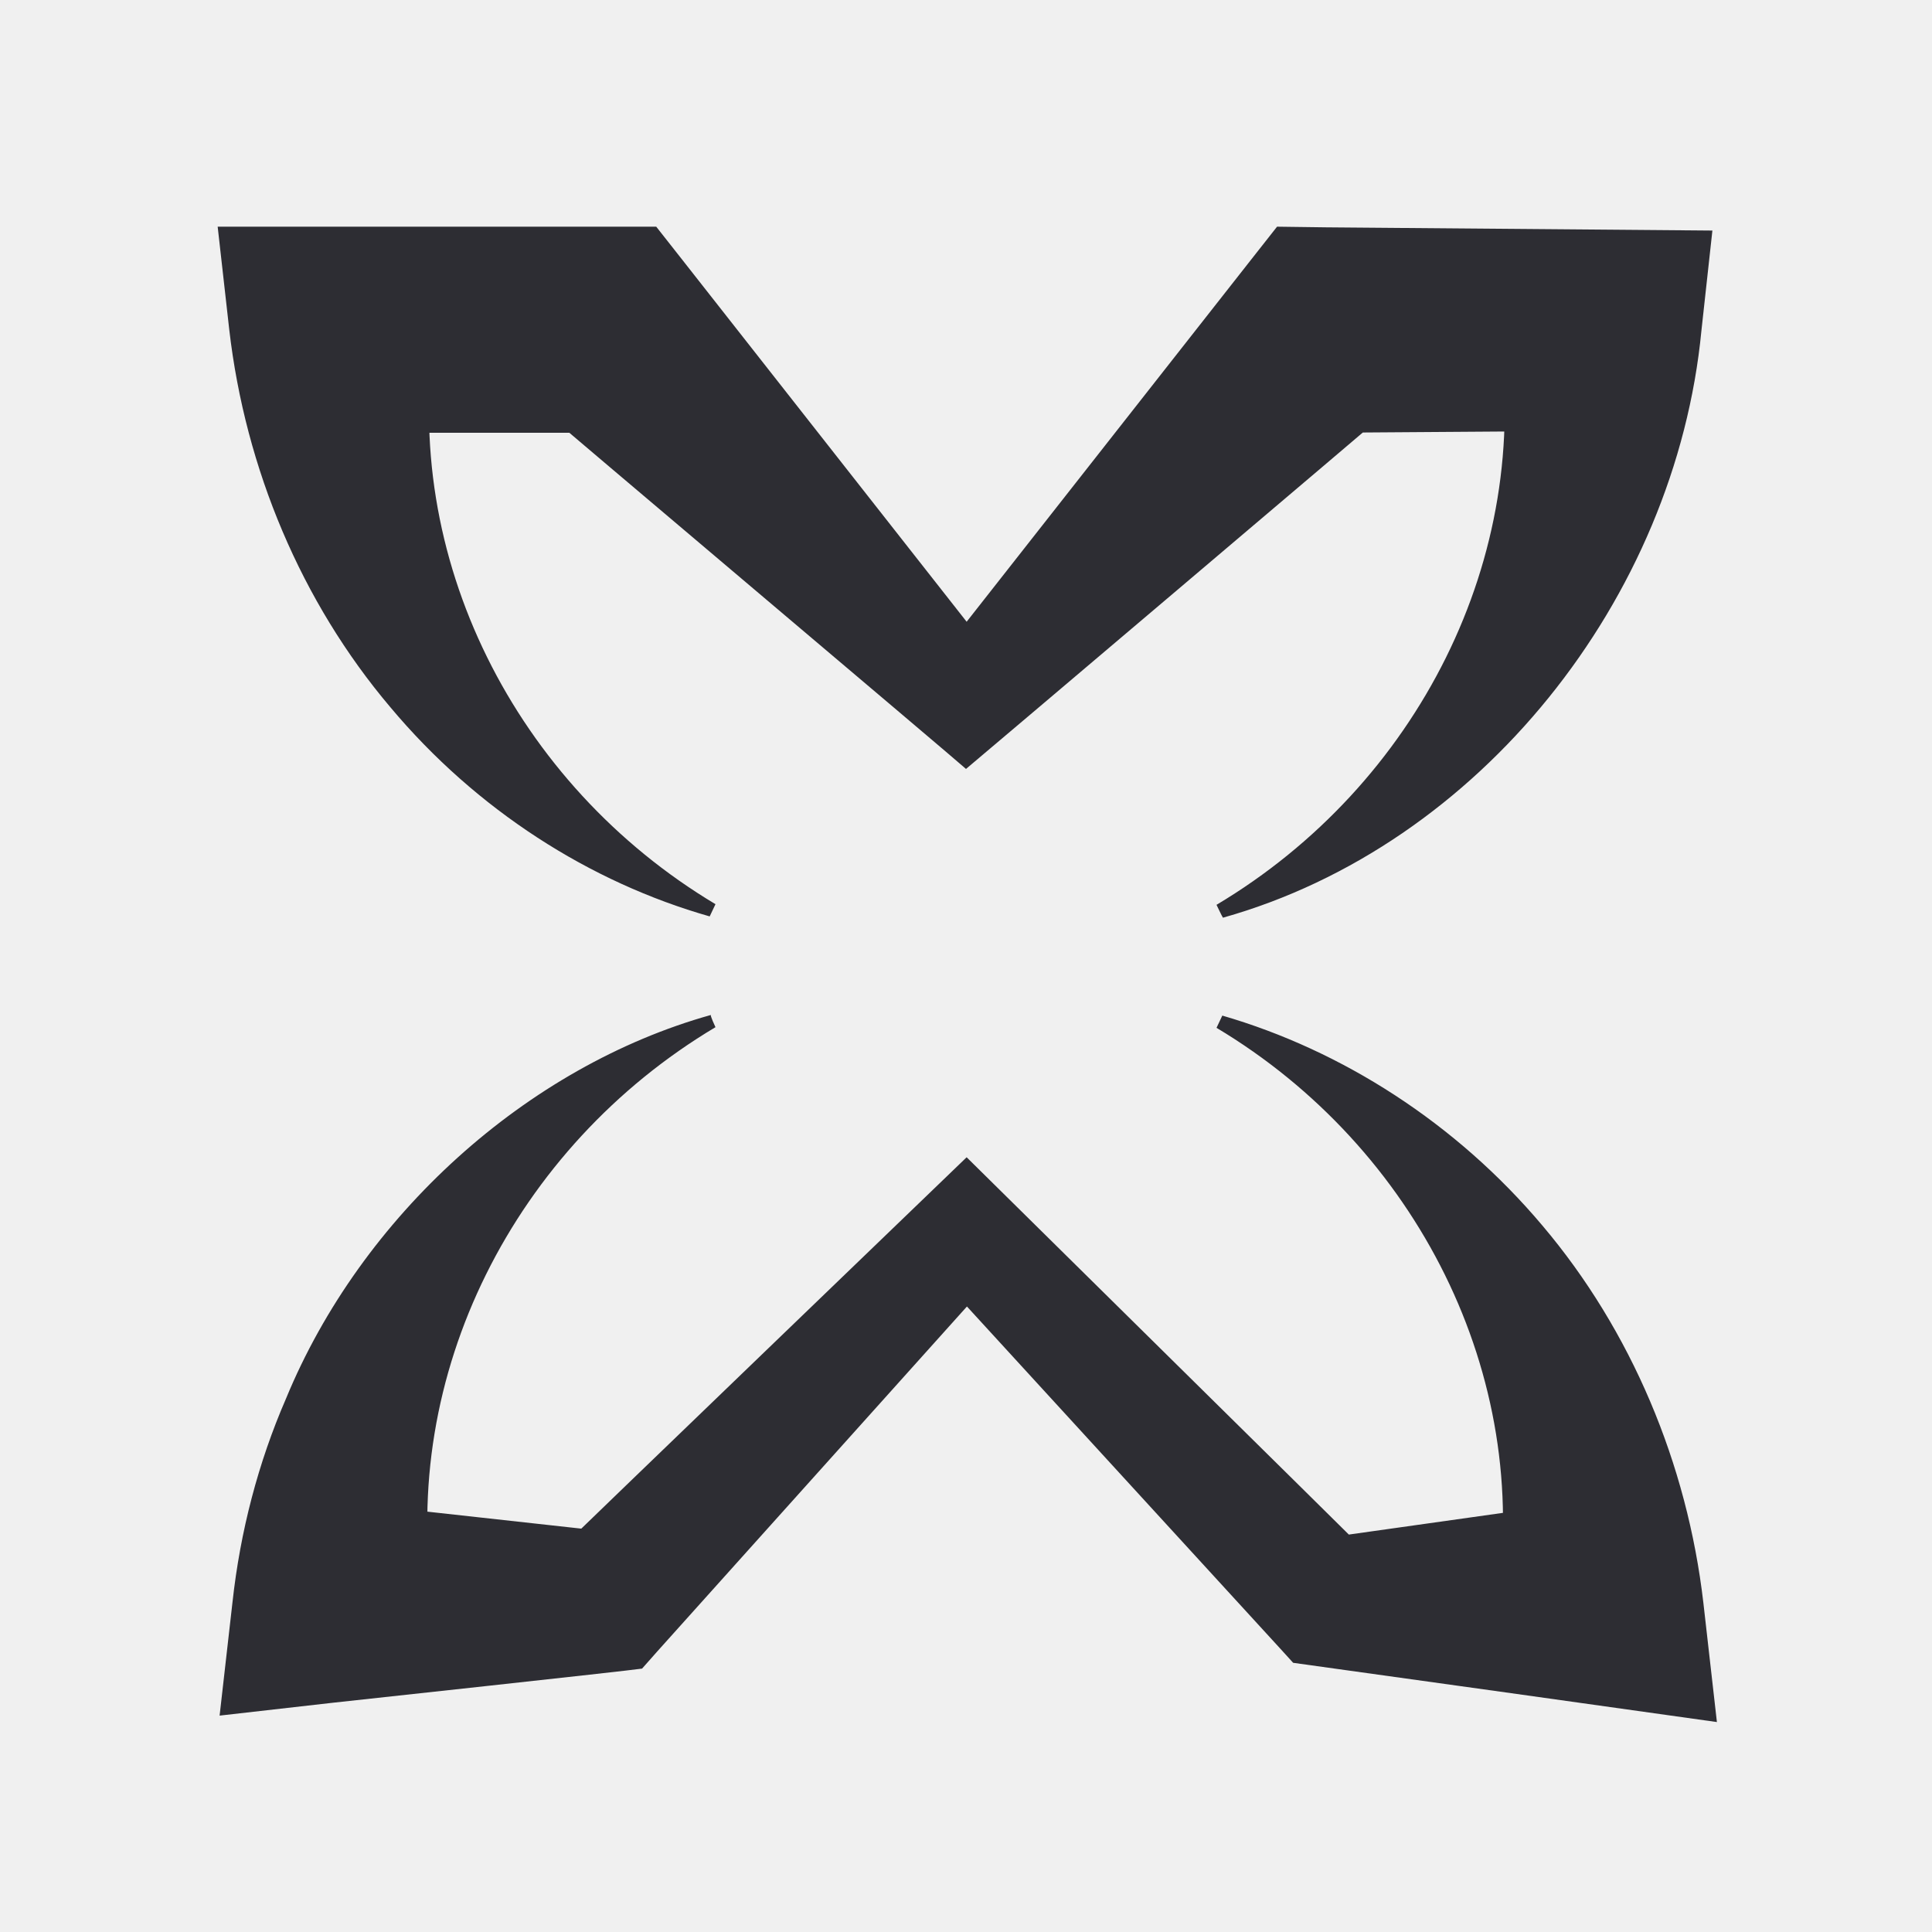
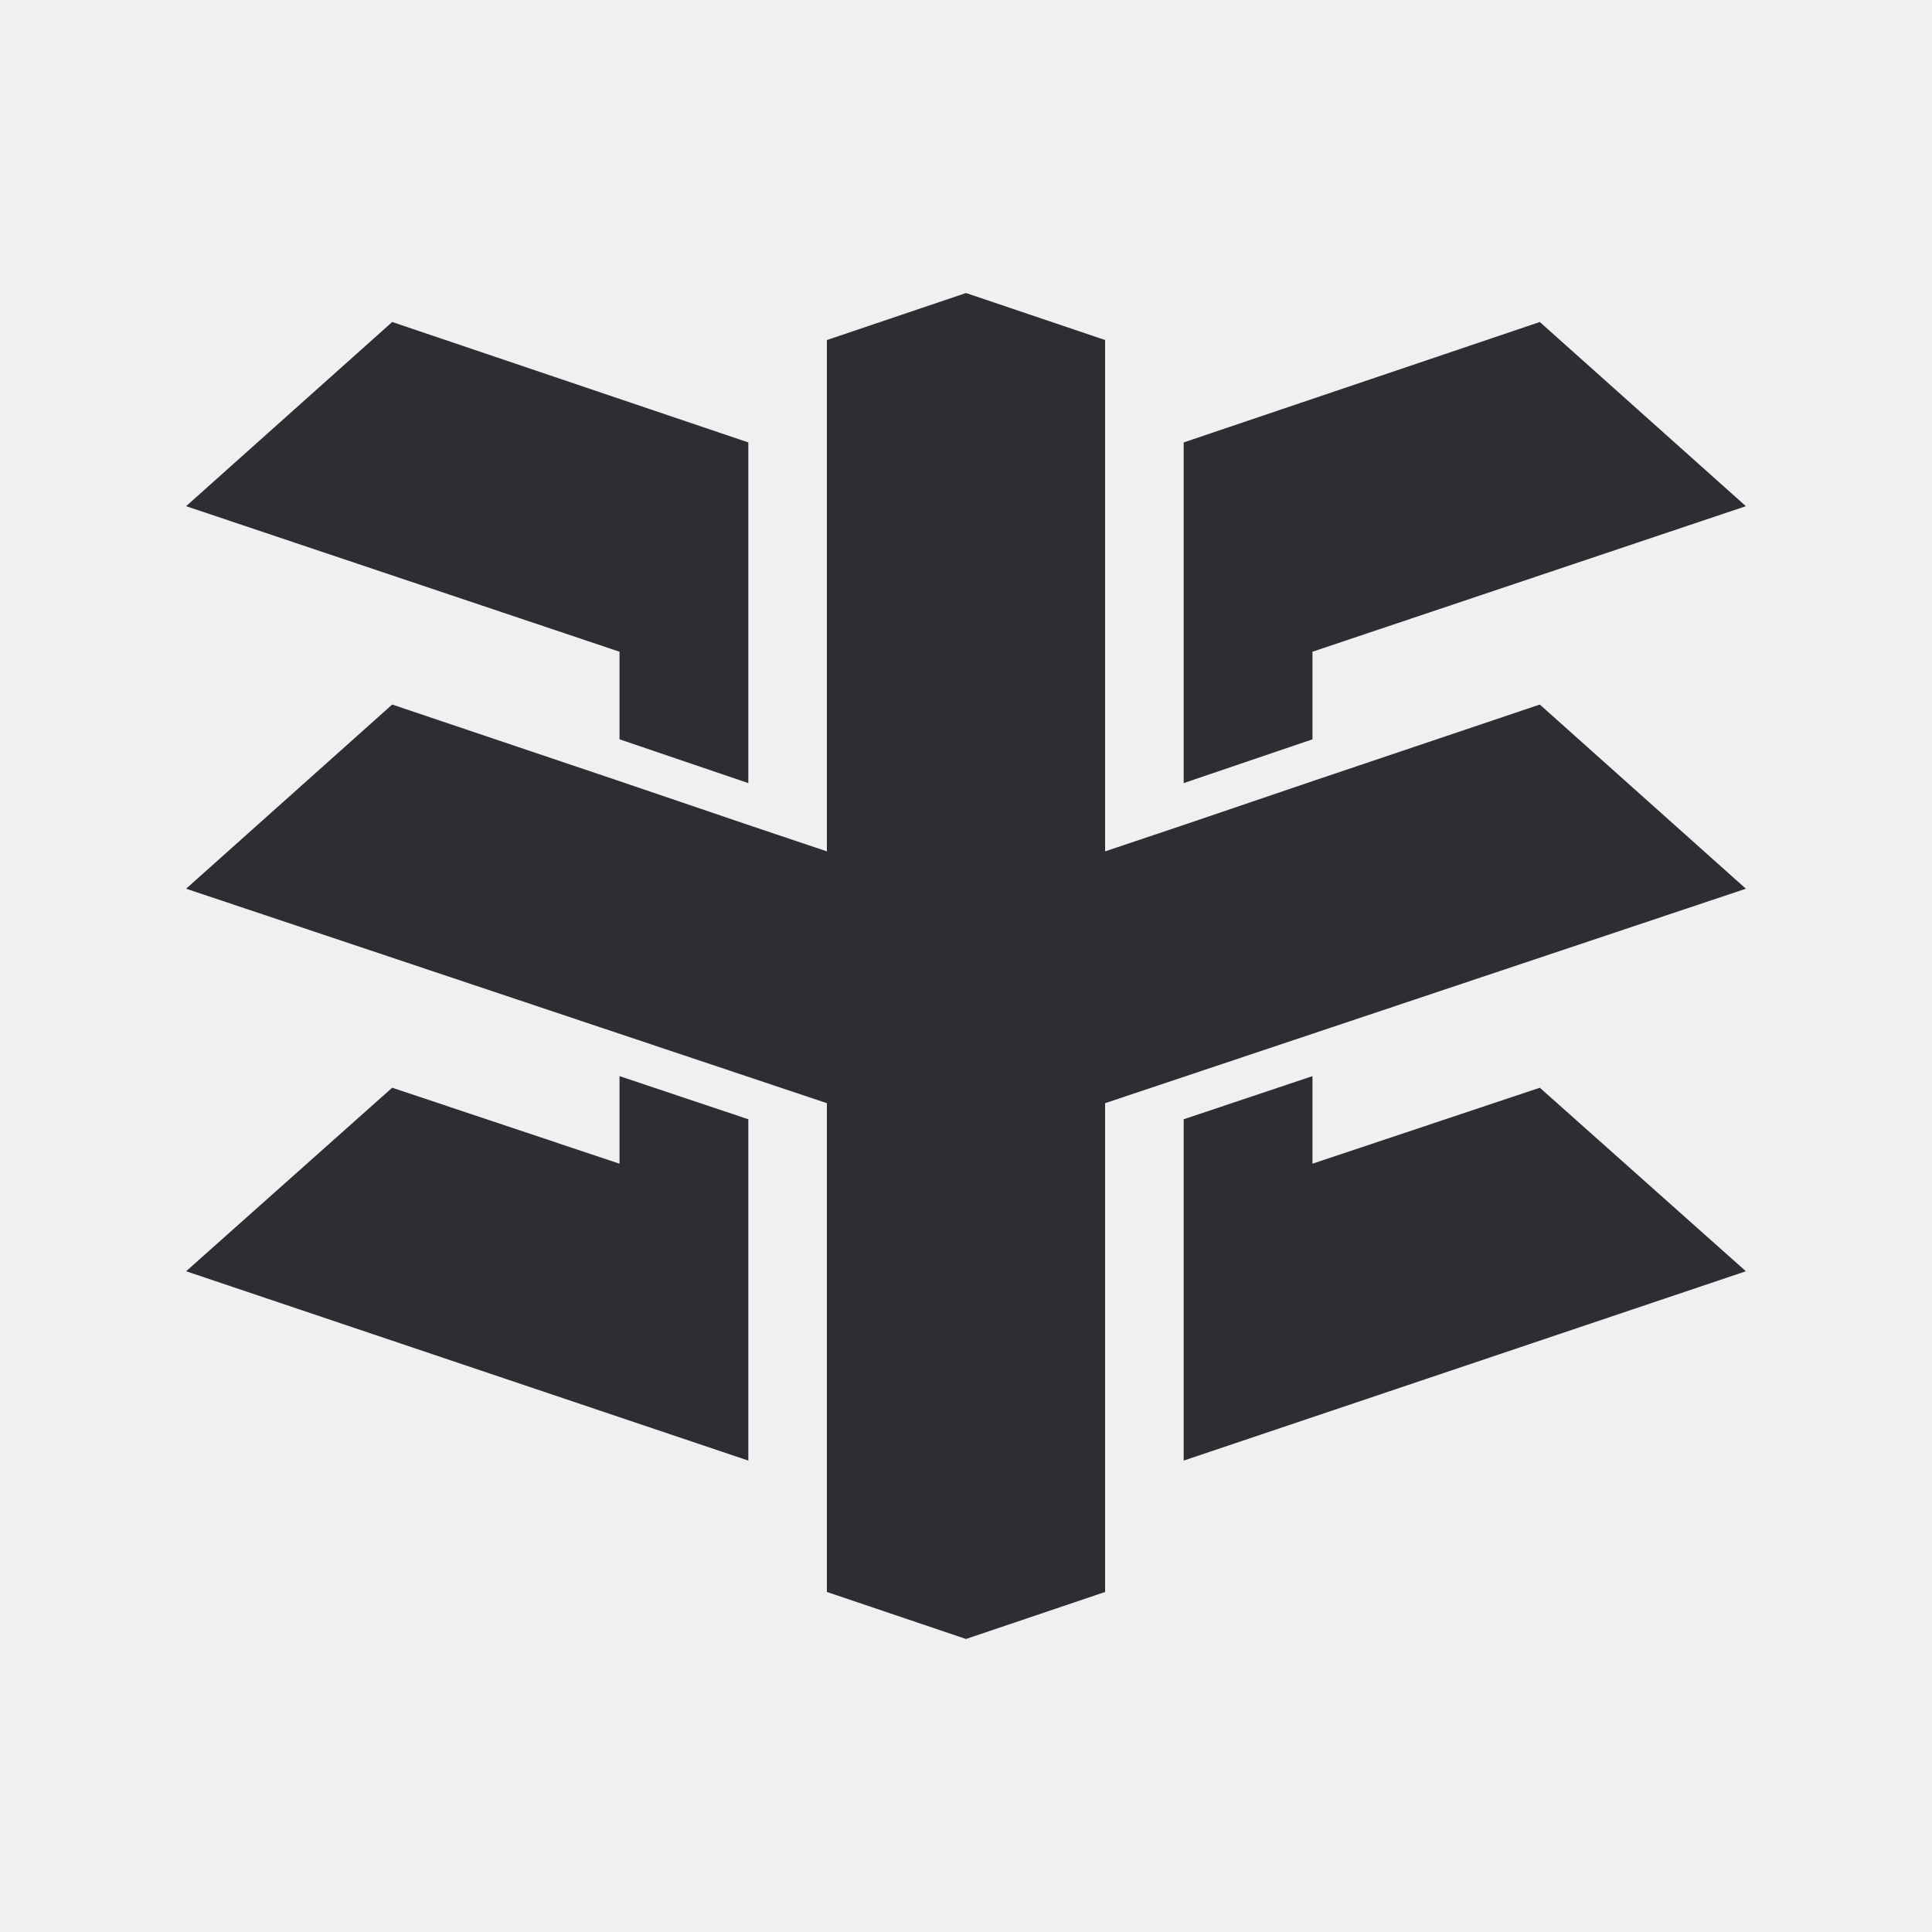
- <svg xmlns="http://www.w3.org/2000/svg" version="1.1" id="Layer_1" x="0px" y="0px" viewBox="0 0 300 300" style="enable-background:new 0 0 300 300;" xml:space="preserve">
+ <svg xmlns="http://www.w3.org/2000/svg" version="1.1" x="0px" y="0px" viewBox="0 0 300 300" style="enable-background:new 0 0 300 300;" xml:space="preserve">
  <style type="text/css">
- 	.st0{display:none;}
- 	.st1{display:inline;fill:#2D2D33;}
+ 	.st0{fill:#2D2D33;}
+ 	.st1{display:none;}
	.st2{display:inline;}
- 	.st3{fill:none;stroke:#2D2D33;stroke-width:24;stroke-miterlimit:10;}
- 	.st4{fill:none;stroke:#FFFFFF;stroke-width:42;stroke-miterlimit:10;}
- 	.st5{fill:none;stroke:#A03737;stroke-width:31;stroke-miterlimit:10;}
- 	.st6{fill:#FFFFFF;}
- 	.st7{fill:#2D2D33;}
- 	.st8{display:inline;fill:#FFFFFF;}
+ 	.st3{display:inline;fill:#2D2D33;}
</style>
-   <g id="Layer_1_00000070818237652578187150000009609823091443537851_" class="st0">
-     <path class="st1" d="M211.9,156.3c-9.1,5-18.9,8.8-29,11.5c33.8,12.2,58.8,42.7,63.2,79.5h-27.7L150,178.9l-68.4,68.4H53.9   c5.7-47.9,46.6-68.4,96.1-68.4c66,0,119.7-70.6,119.7-136.6V30.8h-60.9L150,89.6L91.2,30.8H30.3v11.5c0,43.4,23.2,81.5,57.9,102.5   c9.1-5,18.9-8.8,29-11.5C83.4,121,58.3,90.5,53.9,53.7h27.7l68.4,68.4l68.4-68.4h27.7c-5.7,47.9-46.6,68.4-96.1,68.4   c-66,0-119.7,70.6-119.7,136.6v11.5h60.9l58.8-58.8l58.8,58.8h60.9v-11.5C269.7,215.3,246.5,177.3,211.9,156.3z" />
+   <g id="Layer_5_copy_3">
+     <g>
+       <polygon class="st0" points="96.2,114.8 116.2,121.6 116.2,68.7 60.9,50 28.9,78.6 96.2,101.2 96.2,114.8   " />
+       <polygon class="st0" points="203.8,101.2 271.1,78.6 239.1,50 183.8,68.7 183.8,121.6 203.8,114.8 203.8,101.2   " />
+       <polygon class="st0" points="96.2,180.7 60.9,168.9 28.9,197.4 116.2,226.8 116.2,173.8 96.2,167.1 96.2,180.7   " />
+       <polygon class="st0" points="203.8,121.3 203.8,121.3 183.8,128.1 183.8,128.1 171.6,132.2 171.6,52.8 150,45.5 128.4,52.8    128.4,132.2 116.2,128.1 116.2,128.1 96.2,121.3 96.2,121.3 60.9,109.4 28.9,138 128.4,171.3 128.4,247.2 150,254.5 171.6,247.2     171.6,171.3 271.1,138 239.1,109.4 203.8,121.3   " />
+       <polygon class="st0" points="203.8,180.7 203.8,167.1 183.8,173.8 183.8,226.8 271.1,197.4 239.1,168.9 203.8,180.7   " />
+     </g>
  </g>
-   <g id="Layer_10" class="st0">
-     <path class="st1" d="M88.4,155.7c9.1,4.9,18.8,8.8,28.9,11.4c-33.6,12.2-58.6,42.6-62.9,79.2H82l68.1-68.1l68.1,68.1h27.6   c-5.7-47.7-46.4-84.9-95.7-84.9C84.2,161.5,30.8,108,30.8,42.2V30.8h60.6L150,89.4l58.6-58.6h60.6v11.5   c0,43.2-23.1,81.1-57.6,102.1c-9.1-4.9-18.8-8.8-28.9-11.4c33.6-12.2,58.6-42.6,62.9-79.2H218l-68,67.9l-68.1-68H54.3   c5.7,47.7,46.4,84.9,95.7,84.9c65.8,0,119.2,53.5,119.2,119.2v11.5h-60.6L150,210.6l-58.6,58.6H30.8v-11.5   C30.8,214.6,53.9,176.7,88.4,155.7z" />
-   </g>
-   <g id="Layer_12" class="st0">
-     <g class="st2">
-       <path class="st3" d="M88.5,254.7l61.5-61.5l61.5,61.5c23.9,0,41.2,0,43.2,0c0-57.8-46.9-104.7-104.7-104.7    c-16.2,0-36.6-6.6-36.6-6.6l-67.9,67.9v43.4L88.5,254.7L88.5,254.7z" />
-       <path class="st3" d="M211.5,45.3l-61.6,60l-61.4-60c-23.9,0-41.2,0-43.2,0C45.3,103.1,92.2,150,150,150c16.2,0,36.9,6.3,36.9,6.3    l67.6-67.6V45.3H211.5z" />
+   <g id="Layer_11" class="st1">
+     <g id="Layer_2_00000057841344218188071820000007789197602602080393_" class="st2">
      <g>
-         <g>
-           <path class="st4" d="M152.3,152.9c32.3,0,61.2,14.7,80.4,37.7" />
-           <path class="st3" d="M152.3,152.9c32.3,0,61.2,14.7,80.4,37.7" />
-         </g>
-         <path class="st5" d="M152.3,152.9L152.3,152.9L152.3,152.9z" />
-         <g>
-           <path class="st4" d="M152.3,152.9c-35.4,0-66.7-17.6-85.6-44.5" />
-           <path class="st3" d="M152.3,152.9c-35.4,0-66.7-17.6-85.6-44.5" />
-         </g>
+         <polygon class="st0" points="671.2,110.4 627.8,110.4 646.3,147.6 652.6,161.8 686.7,141.4    " />
+         <polygon class="st0" points="730,141.4 764.1,161.8 770.4,147.6 788.9,110.4 745.5,110.4    " />
+         <polygon class="st0" points="723.7,82.5 739.2,82.5 729.9,67 698.9,67 677.2,110.5 708.2,172.5 739.2,110.5    " />
+         <polygon class="st0" points="649.5,54.6 558.4,8.8 581.3,54.6 581.3,54.6 606.1,104.2 674.4,104.2    " />
+         <polygon class="st0" points="666.5,159.7 684.6,201.2 699.1,172.4 686.7,147.6    " />
+         <polygon class="st0" points="717.6,172.4 732.1,201.2 750.2,159.7 730,147.6    " />
+         <polygon class="st0" points="858.4,8.8 767.3,54.6 742.4,104.2 810.7,104.2 835.5,54.6 835.5,54.6    " />
      </g>
    </g>
  </g>
-   <g id="Layer_12_copy" class="st0">
-     <g class="st2">
-       <path class="st3" d="M88.5,254.7l45.9-45.9l15.6-15.6l61.5,61.5c23.9,0,41.2,0,43.2,0c0-57.8-46.9-104.7-104.7-104.7    c-16.2,0-36.6-6.6-36.6-6.6l-67.9,67.9v43.4L88.5,254.7L88.5,254.7z" />
-       <path class="st3" d="M211.5,45.3l-61.6,60l-61.4-60c-23.9,0-41.2,0-43.2,0C45.3,103.1,92.2,150,150,150c16.2,0,36.9,6.3,36.9,6.3    l67.6-67.6V45.3H211.5z" />
-       <g>
-         <g>
-           <path class="st4" d="M152.3,152.9c32.3,0,61.2,14.7,80.4,37.7" />
-           <path class="st3" d="M152.3,152.9c32.3,0,61.2,14.7,80.4,37.7" />
-         </g>
-         <path class="st5" d="M152.3,152.9L152.3,152.9L152.3,152.9z" />
-         <g>
-           <path class="st4" d="M152.3,152.9c-35.4,0-66.7-17.6-85.6-44.5" />
-           <path class="st3" d="M152.3,152.9c-35.4,0-66.7-17.6-85.6-44.5" />
-         </g>
-       </g>
-     </g>
+   <g id="Layer_4" class="st1">
+     <path id="Layer_2_00000098206764661109339940000006061335608741977013_" class="st3" d="M237.7,62.3l-54.9,15.1   c-16.7,36.6-17.6,57.3-17.6,57.3s20.7-0.8,57.3-17.6L237.7,62.3L237.7,62.3z M274,150l-49.5-28.1c-37.7,14.1-53,28.1-53,28.1   s15.3,14.1,53,28.1L274,150z M237.7,237.7l-15.1-54.9c-36.6-16.7-57.3-17.6-57.3-17.6s0.8,20.7,17.6,57.3L237.7,237.7L237.7,237.7z    M150,274l28.1-49.5c-14.1-37.7-28.1-53-28.1-53s-14.1,15.3-28.1,53L150,274z M62.3,237.7l54.9-15.1c16.7-36.6,17.6-57.3,17.6-57.3   s-20.7,0.8-57.3,17.6C77.5,182.9,62.3,237.7,62.3,237.7z M26,150l49.5,28.1c37.7-14.1,53-28.1,53-28.1s-15.3-14.1-53-28.1L26,150z    M62.3,62.3l15.1,54.9c36.6,16.7,57.3,17.6,57.3,17.6s-0.8-20.7-17.6-57.3C117.1,77.5,62.3,62.3,62.3,62.3z M150,26l-28.1,49.5   c14.1,37.7,28.1,53,28.1,53s14.1-15.3,28.1-53L150,26z" />
  </g>
-   <g id="Layer_11_copy" class="st0">
-     <g class="st2">
-       <path class="st3" d="M90.5,251.3l59.5-59.5l59.5,59.5c23.1,0,39.9,0,41.8,0c0-56-45.4-101.3-101.3-101.3S48.7,195.4,48.7,251.3    C50,251.3,66.9,251.3,90.5,251.3z" />
-       <g>
-         <path class="st6" d="M251.3,48.7c0,56-45.4,101.3-101.3,101.3S48.7,104.6,48.7,48.7c1.9,0,18.7,0,41.8,0l59.5,59.5l59.5-59.5     C233.1,48.7,250,48.7,251.3,48.7 M276.3,23.7h-25h-41.8h-10.4l-7.3,7.3L150,72.9L108.1,31l-7.3-7.3H90.5H48.7h-25v25     c0,33.7,13.1,65.5,37,89.3s55.6,37,89.3,37s65.5-13.1,89.3-37s37-55.6,37-89.3V23.7L276.3,23.7z" />
-         <path class="st3" d="M209.5,48.7L150,108.2L90.5,48.7c-23.1,0-39.9,0-41.8,0C48.7,104.6,94,150,150,150s101.3-45.4,101.3-101.3     C250,48.7,233.1,48.7,209.5,48.7z" />
-       </g>
-       <path class="st3" d="M90.5,251.3l59.5-59.5l59.5,59.5" />
-     </g>
-   </g>
-   <g id="Layer_11_copy_2" class="st0">
-     <g class="st2">
-       <g>
-         <path class="st7" d="M150,162.5c-62.8,0-113.8-51.1-113.8-113.8V36.2h59.5L150,90.5l54.4-54.4h59.5v12.5     C263.8,111.4,212.8,162.5,150,162.5z" />
-         <path class="st6" d="M251.3,48.7c0,56-45.4,101.3-101.3,101.3S48.7,104.6,48.7,48.7c1.9,0,18.7,0,41.8,0l59.5,59.5l59.5-59.5     C233.1,48.7,250,48.7,251.3,48.7 M276.3,23.7h-25h-41.8h-10.4l-7.3,7.3L150,72.9L108.1,31l-7.3-7.3H90.5H48.7h-25v25     c0,33.7,13.1,65.5,37,89.3s55.6,37,89.3,37s65.5-13.1,89.3-37s37-55.6,37-89.3V23.7L276.3,23.7z" />
-         <path class="st3" d="M209.5,48.7L150,108.2L90.5,48.7c-23.1,0-39.9,0-41.8,0C48.7,104.6,94,150,150,150s101.3-45.4,101.3-101.3     C250,48.7,233.1,48.7,209.5,48.7z" />
-       </g>
-       <path class="st3" d="M90.5,251.3l59.5-59.5l59.5,59.5" />
-       <g>
-         <path class="st7" d="M203.5,265.8L150,212.3l-53.5,53.5H34.2v-14.5c0-63.9,52-115.8,115.8-115.8c63.9,0,115.8,52,115.8,115.8     v14.5H203.5z" />
-         <path class="st6" d="M150,150c56,0,101.3,45.4,101.3,101.3c-1.9,0-18.7,0-41.8,0L150,191.8l-59.5,59.5c-23.5,0-40.4,0-41.8,0     C48.7,195.4,94,150,150,150 M150,121c-34.8,0-67.5,13.6-92.2,38.2s-38.2,57.3-38.2,92.2v29h29h41.8h12l8.5-8.5l39-39l39,39     l8.5,8.5h12h41.8h29v-29c0-34.8-13.6-67.5-38.2-92.2C217.5,134.6,184.8,121,150,121L150,121z" />
-         <path class="st3" d="M90.5,251.3l59.5-59.5l59.5,59.5c23.1,0,39.9,0,41.8,0c0-56-45.4-101.3-101.3-101.3S48.7,195.4,48.7,251.3     C50,251.3,66.9,251.3,90.5,251.3z" />
-       </g>
-     </g>
-   </g>
-   <g id="Layer_2_copy_5" class="st0">
-     <path class="st1" d="M182.9,167.8c33.8,12.2,58.8,42.7,63.2,79.5h-27.7L150,178.9l-68.4,68.4H53.9c5.7-47.9,46.6-68.4,96.1-68.4   c66,0,119.7-70.6,119.7-136.6V30.8h-60.9L150,89.6L91.2,30.8H30.3v11.5c0,43.4,29.1,91,86.9,91C83.4,121,58.3,90.5,53.9,53.7h27.7   l68.4,68.4l68.4-68.4h27.7c-5.7,47.9-46.6,68.4-96.1,68.4c-66,0-119.7,70.6-119.7,136.6v11.5h60.9l58.8-58.8l58.8,58.8h60.9v-11.5   C269.7,215.3,240.5,167.8,182.9,167.8z" />
-   </g>
-   <g id="Layer_2_copy_6" class="st0">
-     <path class="st1" d="M117.2,167.8C83.4,180,58.3,210.5,54,247.3h27.7l68.4-68.4l68.4,68.4h27.7c-5.7-47.9-46.6-87.3-96.1-87.3   C72.2,160,28.6,109.4,30.3,42.2V30.7h60.9L150,89.6l58.8-58.8h60.9v11.5c0,43.4-29.1,91-86.9,91c33.8-12.2,58.8-42.7,63.2-79.5   h-27.7L150,112.1L81.7,53.7H54c5.7,47.9,46.6,86.3,96.1,86.3c66,0,119.7,52.7,119.7,118.8v11.5h-60.9L150,211.4l-58.8,58.8H30.3   v-11.5C30.3,215.3,59.6,167.8,117.2,167.8z" />
-   </g>
-   <g id="Layer_2_copy_7" class="st0">
-     <g class="st2">
-       <path class="st7" d="M182.9,166c33.8,12.2,58.8,42.7,63.2,79.5h-27.7L150,177.2l-68.4,68.4H53.9c4.4-36.8,29.4-67.3,63.2-79.5    c-57.6,0-86.9,47.6-86.9,91v11.5h60.9l58.8-58.8l58.8,58.8h60.9V257C269.7,213.6,240.5,166,182.9,166z" />
-       <path class="st7" d="M208.8,31.5L150,90.3L91.2,31.5H30.3V43c0,43.4,29.3,91,86.9,91C83.4,121.8,58.4,91.3,54,54.5h27.7l68.4,68.4    l68.4-68.4h27.7c-4.4,36.8-29.4,67.3-63.2,79.5c57.6,0,86.9-47.6,86.9-91V31.5H208.8z" />
-     </g>
-   </g>
-   <g id="Layer_2_copy" class="st0">
-     <g class="st2">
-       <path class="st7" d="M26.3,258.8c0-33.4,13.1-68.3,36-95.6c24.3-29,55.4-45,87.7-45c53.6,0,87.2-23.6,92.1-64.8l0.2-1.4l31.5-30.6    v21c0,33.4-13.1,68.3-36,95.6c-24.3,29-55.4,45-87.7,45c-53.6,0-87.2,23.6-92.1,64.8l-0.2,1.4l-31.5,30.6    C26.3,279.8,26.3,258.8,26.3,258.8z" />
-       <path class="st6" d="M269.7,30.8v11.5c0,66-53.7,136.6-119.7,136.6c-49.5,0-90.4,20.4-96.1,68.4l-23.7,23v-11.5    c0-66,53.7-136.6,119.7-136.6c49.5,0,90.4-20.4,96.1-68.4L269.7,30.8 M277.7,11.8L264.2,25l-23.7,23l-2,2l-0.3,2.8    c-2.4,20.3-11.8,35.9-28,46.4c-15.1,9.8-35.8,14.9-60.1,14.9c-17.2,0-34.2,4.4-50.3,13c-15,8-28.6,19.2-40.4,33.4    c-23.5,28.1-37,63.9-37,98.2v11.5v18.9L35.8,276l23.7-23l2-2l0.3-2.8c2.4-20.3,11.8-35.9,28-46.4c15.1-9.8,35.8-14.9,60.1-14.9    c17.2,0,34.2-4.4,50.3-13c15-8,28.6-19.2,40.4-33.4c23.5-28.1,37-63.9,37-98.2V30.8v-19H277.7z" />
-     </g>
-   </g>
-   <g id="Layer_2_copy_2" class="st0">
-     <path class="st8" d="M263.7,81.7c-15.8,51.9-60.8,97.2-113.7,97.2c-44.5,0-82.1,16.5-93.3,54.8c2.6,0.6,5.2,1.1,7.9,1.6   c4.3-14.1,12.8-25.3,25.3-33.4C105,192.1,125.7,187,150,187c17.2,0,34.2-4.4,50.3-13c15-8,28.6-19.2,40.4-33.4   c14-16.8,24.5-36.3,30.7-56.7C268.8,83.1,266.2,82.4,263.7,81.7z" />
-   </g>
-   <g id="Layer_14" class="st0">
-     <g class="st2">
-       <path class="st3" d="M212,44.5l-62,62l-62-62c-24.1,0-41.5,0-43.5,0C44.5,102.8,91.8,150,150,150s105.5-47.2,105.5-105.5    C254,44.5,236.4,44.5,212,44.5z" />
-       <path class="st3" d="M88,255.5l62-62l62,62c24.1,0,41.5,0,43.5,0c0-58.2-47.2-105.5-105.5-105.5S44.5,197.2,44.5,255.5    C46,255.5,63.6,255.5,88,255.5z" />
-     </g>
-   </g>
-   <g id="Layer_14_copy" class="st0">
-     <g class="st2">
-       <path class="st7" d="M209.3,260L150,200.7L90.7,260H38v-6.5c0-27.2,9.9-53.4,27.8-73.9c12-13.7,27.1-24.1,43.8-30.6    c-16.7-6.5-31.8-16.9-43.8-30.6C47.9,98,38,71.7,38,44.5V38h52.7L150,97.3L209.3,38H262v6.5c0,27.2-9.9,53.4-27.8,73.9    c-12,13.7-27.1,24.1-43.8,30.6c16.7,6.5,31.8,16.9,43.8,30.6c17.9,20.4,27.8,46.7,27.8,73.9v6.5H209.3z" />
-       <path class="st7" d="M255.5,44.5c0,53.3-39.6,97.4-90.9,104.5c51.4,7.1,90.9,51.1,90.9,104.5c-2,0-19.4,0-43.5,0l-62-62l-62,62    c-24.5,0-42,0-43.5,0c0-53.3,39.6-97.4,90.9-104.5C84,141.9,44.5,97.9,44.5,44.5c2,0,19.4,0,43.5,0l62,62l62-62    C236.4,44.5,254,44.5,255.5,44.5 M268.5,31.5h-13H212h-5.4l-3.8,3.8L150,88.1L97.2,35.3l-3.8-3.8H88H44.5h-13v13    c0,28.8,10.5,56.5,29.4,78.2c9.5,10.8,20.7,19.7,33.1,26.3c-12.4,6.7-23.7,15.5-33.1,26.3c-19,21.6-29.4,49.4-29.4,78.2v13h13H88    h5.4l3.8-3.8l52.8-52.8l52.8,52.8l3.8,3.8h5.4h43.5h13v-13c0-28.8-10.5-56.5-29.4-78.2c-9.5-10.8-20.7-19.7-33.1-26.3    c12.4-6.7,23.7-15.5,33.1-26.3c19-21.6,29.4-49.4,29.4-78.2V31.5L268.5,31.5z" />
-       <path class="st6" d="M255.5,44.5c0,53.3-39.6,97.4-90.9,104.5c51.4,7.1,90.9,51.1,90.9,104.5c-2,0-19.4,0-43.5,0l-62-62l-62,62    c-24.5,0-42,0-43.5,0c0-53.3,39.6-97.4,90.9-104.5C84,141.9,44.5,97.9,44.5,44.5c2,0,19.4,0,43.5,0l62,62l62-62    C236.4,44.5,254,44.5,255.5,44.5 M263.5,36.5h-8H212h-3.3l-2.3,2.3L150,95.2L93.7,38.9l-2.3-2.3H88H44.5h-8v8    c0,27.6,10,54.2,28.2,74.9c11.4,12.9,25.4,23,41,29.6c-15.6,6.6-29.6,16.7-41,29.6c-18.2,20.7-28.2,47.3-28.2,74.9v8h8H88h3.3    l2.3-2.3l56.3-56.3l56.3,56.3l2.3,2.3h3.3h43.5h8v-8c0-27.6-10-54.2-28.2-74.9c-11.4-12.9-25.4-23-41-29.6    c15.6-6.6,29.6-16.7,41-29.6c18.2-20.7,28.2-47.3,28.2-74.9v-8.1H263.5z" />
-     </g>
-   </g>
-   <g id="Layer_2_copy_3" class="st0">
-     <g class="st2">
-       <polygon class="st7" points="150,217.1 89.7,277.3 76.9,246.3 150,173.2 223.1,246.3 210.3,277.3   " />
-       <path class="st6" d="M150,178.9l68.4,68.4l-9.5,23L150,211.4l-58.8,58.8l-9.5-23L150,178.9 M150,167.6l-5.7,5.7L76,241.6l-3.8,3.8    l2,4.9l9.5,23l4.6,11.1l8.5-8.5l53.2-53.2l53.2,53.2l8.5,8.5l4.6-11.1l9.5-23l2-4.9l-3.8-3.8l-68.4-68.4L150,167.6L150,167.6z" />
-     </g>
-     <g class="st2">
-       <polygon class="st7" points="76.9,54.7 89.7,23.7 150,83.9 210.2,23.7 223.1,54.7 150,127.8   " />
-       <g>
-         <path class="st6" d="M208.8,30.8l9.5,23L150,122.1L81.6,53.7l9.5-23L150,89.6L208.8,30.8 M88.3,16.6l-4.6,11.1l-9.5,23l-2,4.9     l3.8,3.8l68.4,68.4l5.7,5.7l5.7-5.7L224,59.4l3.8-3.8l-2-4.9l-9.5-23l-4.6-11.1l-8.5,8.5L150,78.3L96.8,25.1L88.3,16.6L88.3,16.6     z" />
-       </g>
-     </g>
-   </g>
-   <g id="Layer_2_copy_4" class="st0">
-     <polygon class="st1" points="105.5,83.3 122.2,56.2 150,83.9 187.9,46 202.1,75.6 150,127.8  " />
-     <path class="st8" d="M207.3,64.8L150,122.1L94.6,66.7c-1.7,2.1-3.4,4.2-5.1,6.3l54.8,54.8l5.7,5.7l5.7-5.7l56.1-56.1   C210.3,69.4,208.8,67.1,207.3,64.8z" />
-     <path class="st8" d="M194.6,45c-1.4-2.4-2.8-4.8-4.1-7.2L150,78.3l-36.2-36.2c-1.6,2.1-3.3,4.3-4.9,6.4L150,89.6L194.6,45z" />
-   </g>
-   <g id="guides" class="st0">
+   <g id="Layer_2" class="st1">
</g>
-   <g>
-     <g>
-       <path class="st7" d="M111.1,159.5c-31.2,18.6-49.2,54-43.8,89.3c0,0-15.7-15.7-15.7-15.7l42.6,4.7c0,0-7.7,3.2-7.7,3.2    c4.2-4.1,61-58.8,63.6-61.3c2.2,2.2,59,58.2,62.8,62c0,0-7.1-2.9-7.1-2.9s42.6-6,42.6-6s-16,16-16,16    c5.5-35.2-12.4-70.6-43.5-89.2c0,0,0.9-1.9,0.9-1.9c18.6,5.4,36.3,16.7,49.7,32.6c13.8,16.3,22.5,37,25,58.6    c0,0,2.1,18.5,2.1,18.5c-14.8-2.1-50.7-7.1-65.8-9.2c0,0-2-2.2-2-2.2l-53.3-58.2h9.2L102,256.5c0,0-2.3,2.6-2.3,2.6    c-2.7,0.4-44.4,4.9-48,5.3c0,0-17.6,2-17.6,2s2-17.6,2-17.6c1.2-11,4-21.7,8.3-31.6c11.7-28.4,37.4-51.6,66-59.6    C110.2,157.6,111.1,159.5,111.1,159.5L111.1,159.5z" />
-     </g>
-     <g>
-       <path class="st7" d="M188.9,140.5c31.2-18.6,49.2-54,43.8-89.3c0,0,15.7,15.7,15.7,15.7l-42.6,0.3l11.3-4.7    c-3.6,3.1-65.4,55.5-67.1,56.9c-1.4-1.3-63.7-53.9-67.1-56.9c0,0,11.3,4.7,11.3,4.7s-42.6,0-42.6,0l16-16    c-5.5,35.2,12.4,70.6,43.5,89.2c0,0-0.9,1.9-0.9,1.9C91.6,137,74,125.8,60.6,109.8c-13.8-16.3-22.5-37-25-58.6c0,0-1.8-16-1.8-16    c16.1,0,51.8,0,68.1,0c0,0,3.7,4.7,3.7,4.7l49.1,62.5h-9.2l49.1-62.5l3.7-4.7c0,0,7.6,0.1,7.6,0.1c11.8,0.1,48.7,0.4,60,0.5    c0,0-1.7,15.5-1.7,15.5c-4,41.7-34.5,80-74.3,91.2C189.8,142.4,188.9,140.5,188.9,140.5L188.9,140.5z" />
-     </g>
-   </g>
</svg>
